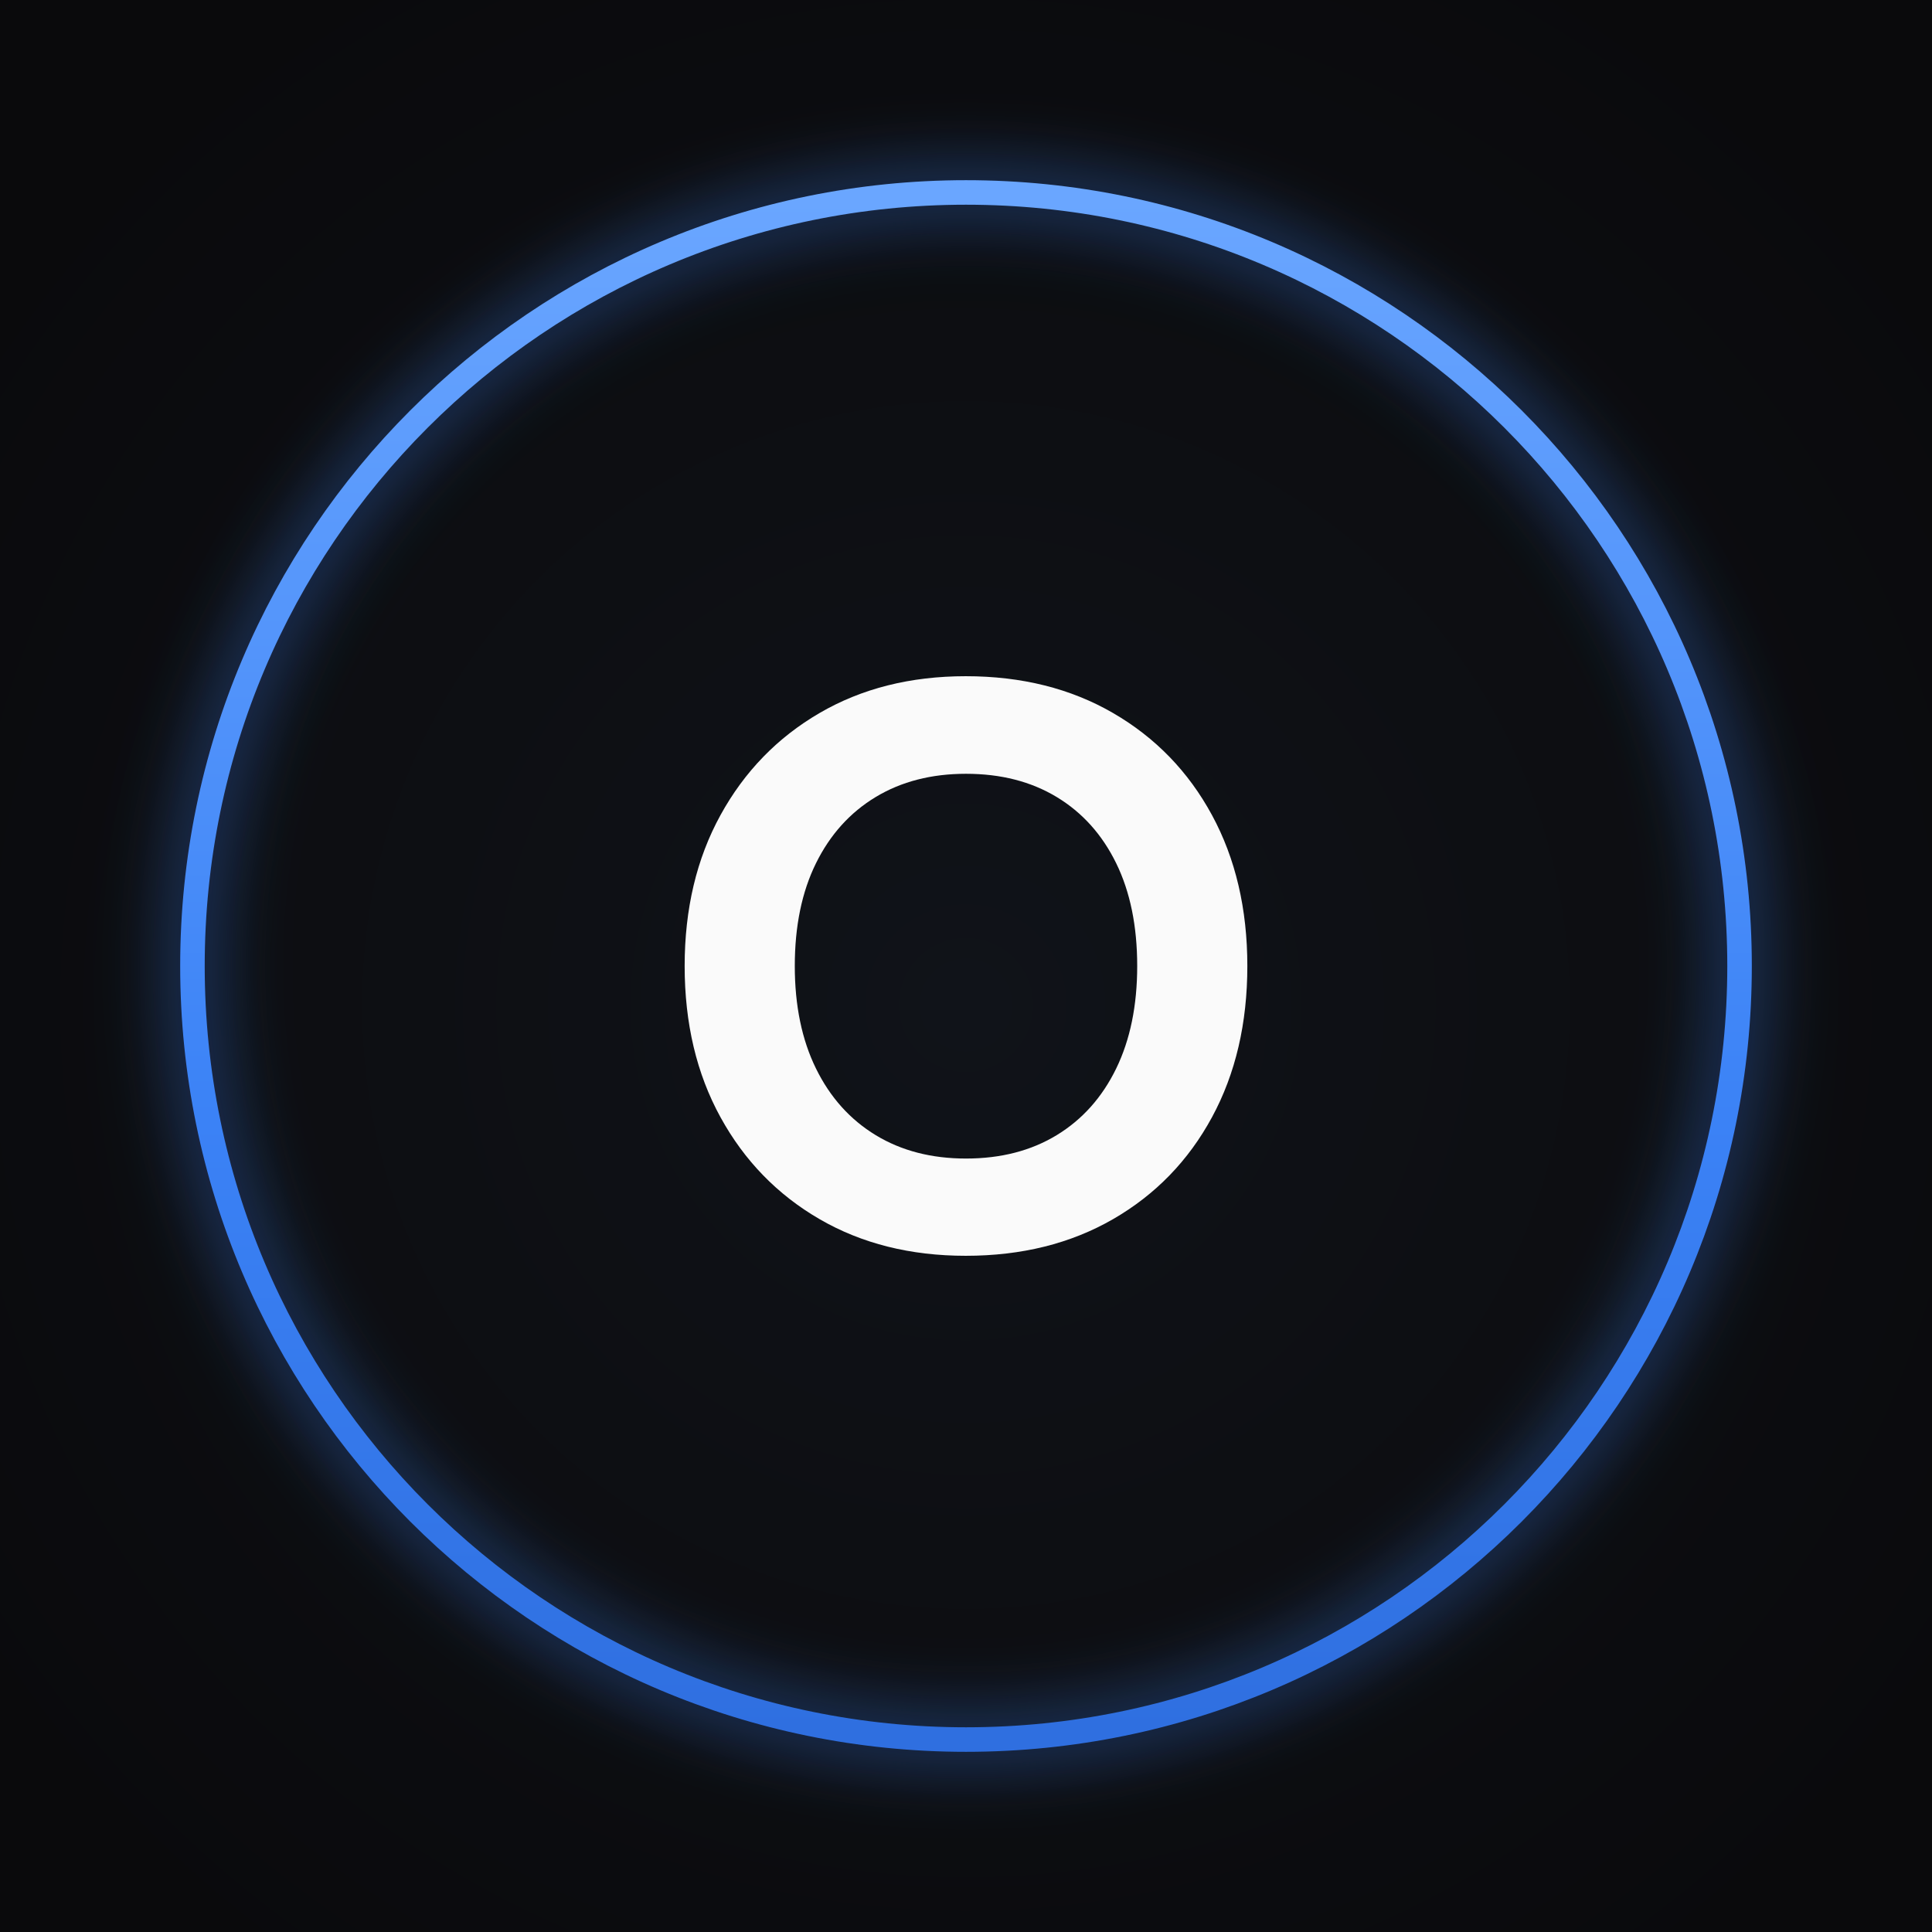
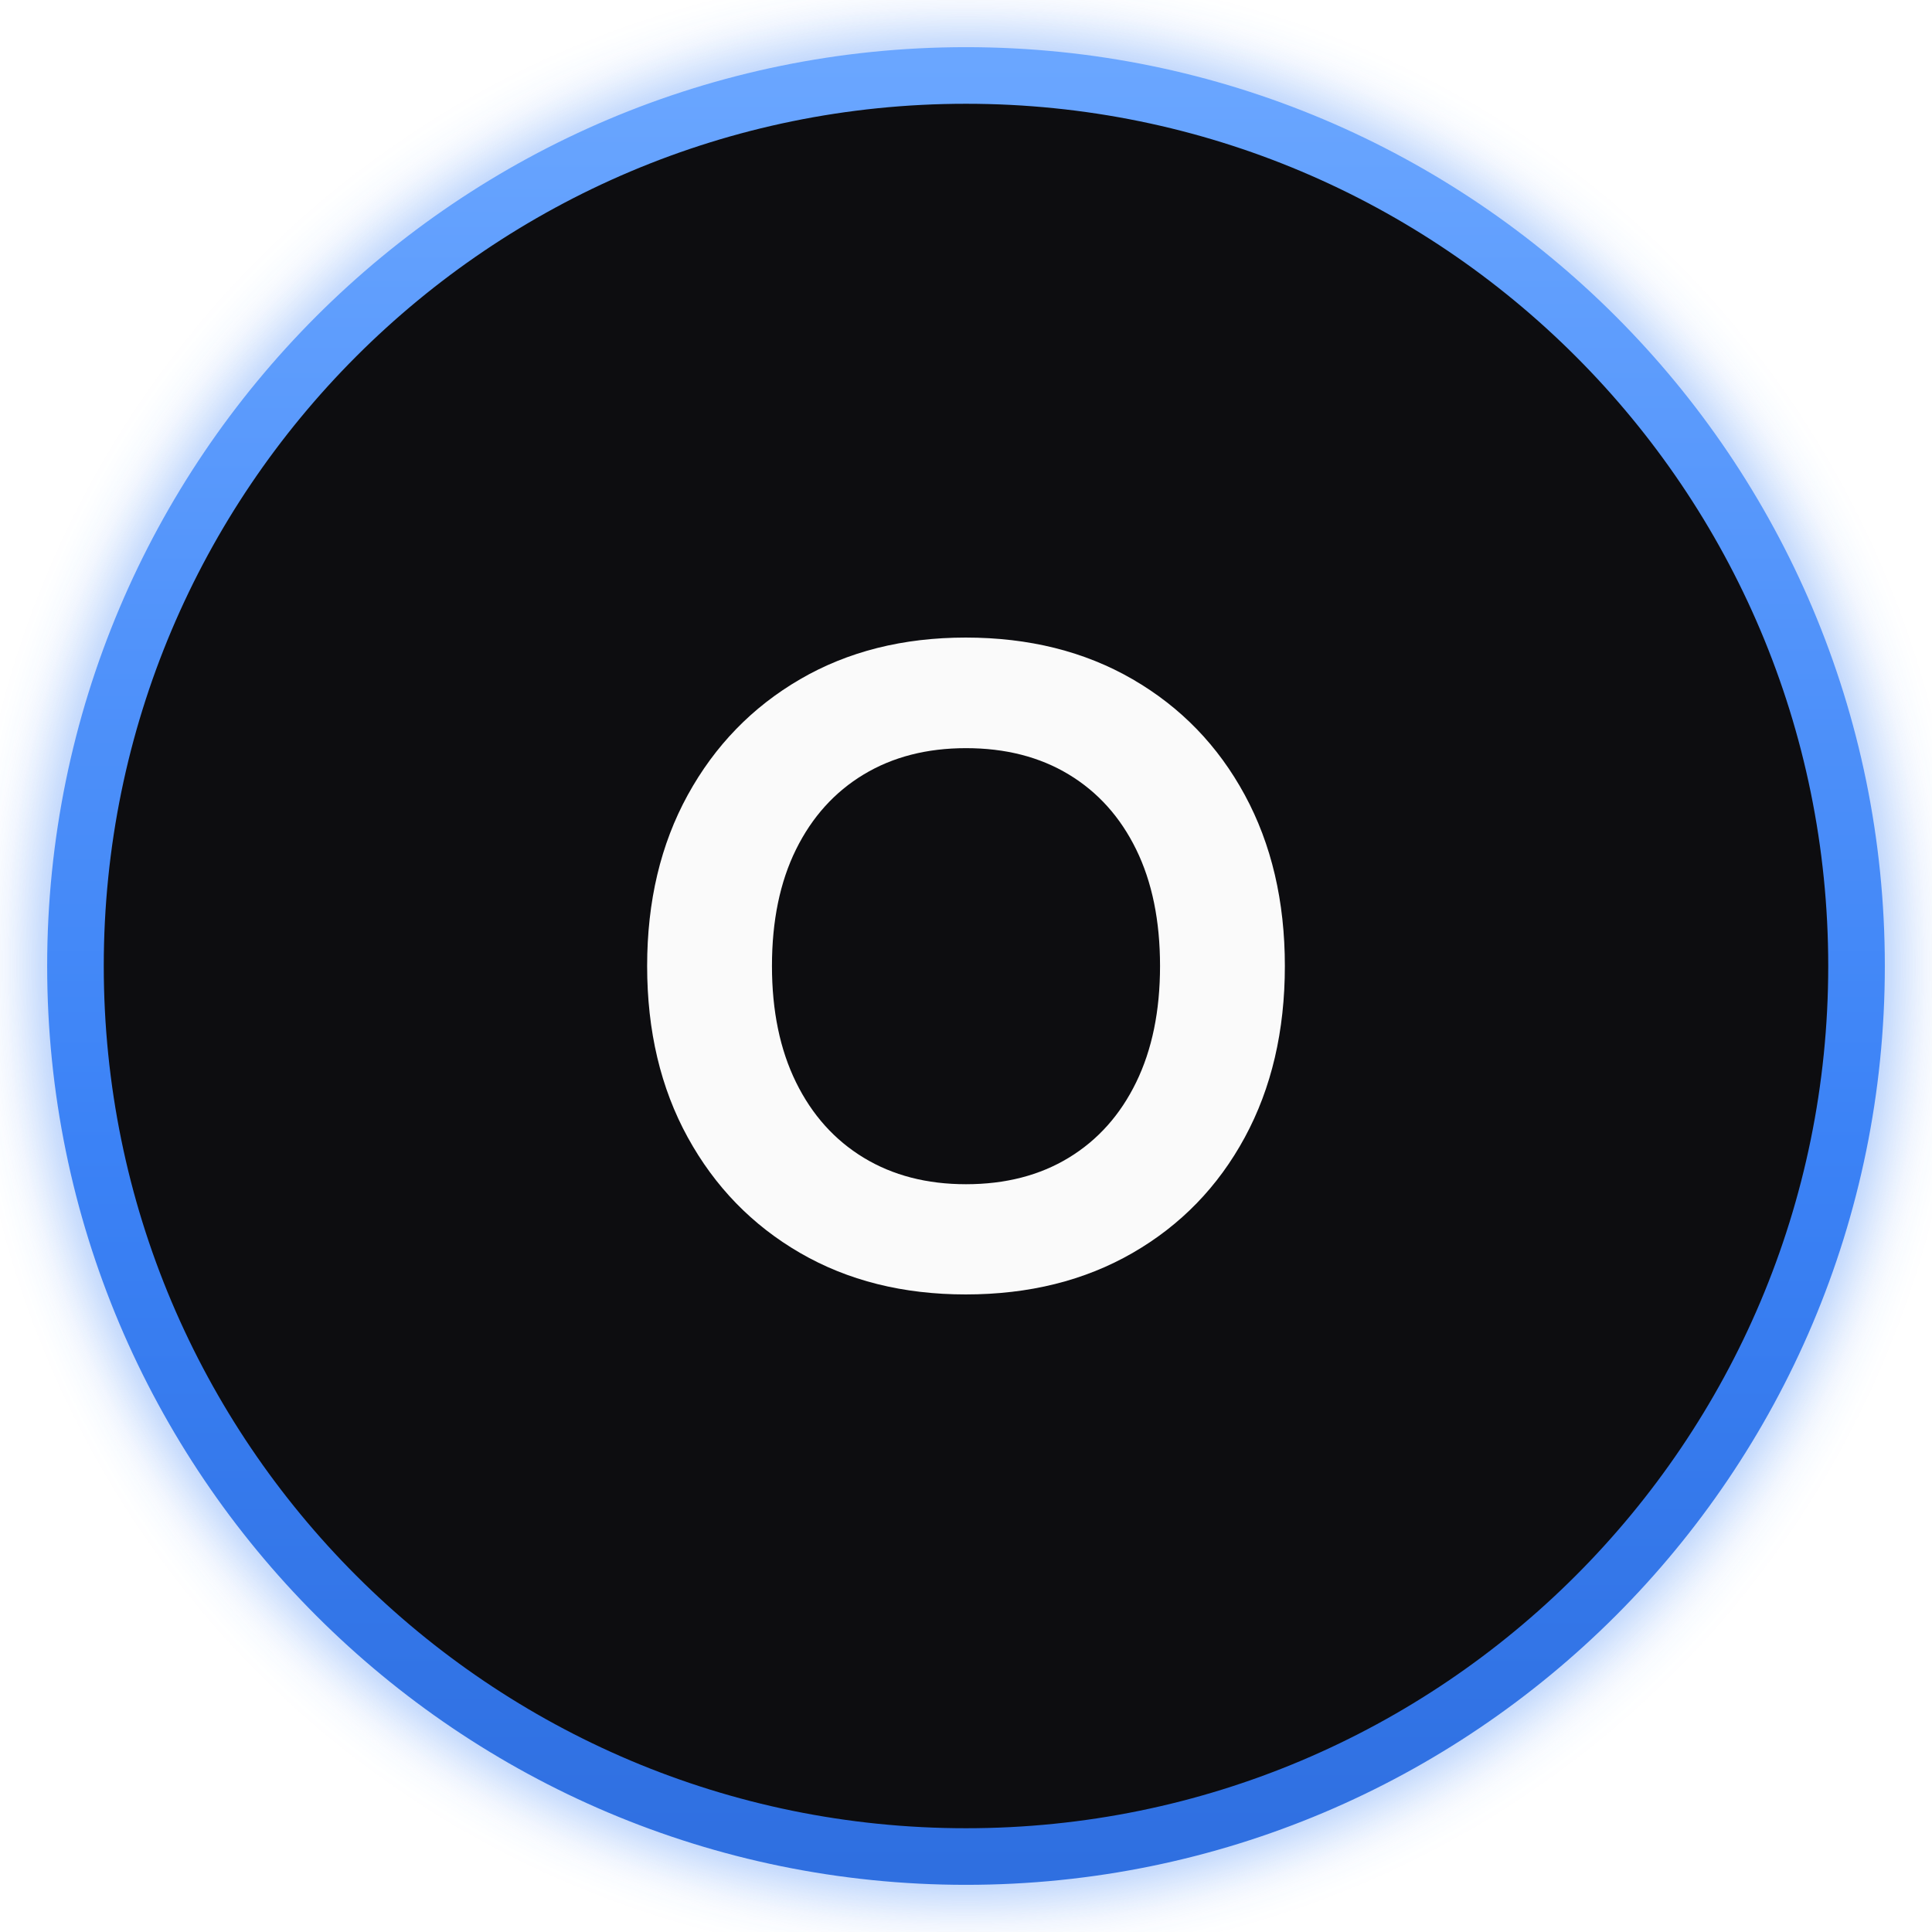
<svg xmlns="http://www.w3.org/2000/svg" viewBox="0 0 512 512" role="img" aria-label="Onda">
  <defs>
-     <radialGradient id="bg" cx="50%" cy="52%" r="62%">
-       <stop offset="0" stop-color="#101319" />
-       <stop offset="1" stop-color="#0a0a0c" />
-     </radialGradient>
    <linearGradient id="rg" x1="0" y1="0" x2="0" y2="1">
      <stop offset="0" stop-color="#6aa6ff" />
      <stop offset="0.6" stop-color="#3b82f6" />
      <stop offset="1" stop-color="#2f6fe0" />
    </linearGradient>
-     <filter id="gl" x="-40%" y="-40%" width="180%" height="180%">
-       <feGaussianBlur stdDeviation="9" />
+     <filter id="gl" x="-35%" y="-35%" width="170%" height="170%">
+       <feGaussianBlur stdDeviation="8" />
    </filter>
  </defs>
-   <rect width="512" height="512" fill="url(#bg)" />
-   <circle cx="256" cy="256" r="205" fill="none" stroke="#3b82f6" stroke-width="10" opacity="0.5" filter="url(#gl)" />
-   <circle cx="256" cy="256" r="205" fill="none" stroke="url(#rg)" stroke-width="6.5" />
-   <path d="M386.152 -12Q282.475 -12 203.508 33.793Q124.542 79.586 79.771 161.086Q35 242.586 35 350Q35 457 79.771 538.5Q124.542 620 203.508 666.0Q282.475 712 386.152 712Q490.781 712 570.166 666.0Q649.551 620 693.724 538.5Q737.896 457 737.896 350Q737.896 242.586 693.724 161.086Q649.551 79.586 570.166 33.793Q490.781 -12 386.152 -12ZM386.448 109.481Q451.724 109.481 499.745 138.705Q547.766 167.929 574.039 221.878Q600.312 275.827 600.312 350Q600.312 424.759 574.039 478.415Q547.766 532.071 499.745 561.088Q451.724 590.105 386.448 590.105Q321.727 590.105 273.648 561.088Q225.568 532.071 199.076 478.415Q172.584 424.759 172.584 350Q172.584 275.827 199.076 221.878Q225.568 167.929 273.648 138.705Q321.727 109.481 386.448 109.481Z" transform="translate(256 256) scale(0.21215 -0.21215) translate(-386.45 -350.00)" fill="#fafafa" />
+   <circle cx="256" cy="256" r="236" fill="none" stroke="#3b82f6" stroke-width="22" opacity="0.45" filter="url(#gl)" />
+   <circle cx="256" cy="256" r="236" fill="#0d0d10" />
+   <circle cx="256" cy="256" r="236" fill="none" stroke="url(#rg)" stroke-width="15" />
+   <path d="M386.152 -12Q282.475 -12 203.508 33.793Q124.542 79.586 79.771 161.086Q35 242.586 35 350Q35 457 79.771 538.5Q124.542 620 203.508 666.0Q282.475 712 386.152 712Q490.781 712 570.166 666.0Q649.551 620 693.724 538.5Q737.896 457 737.896 350Q737.896 242.586 693.724 161.086Q649.551 79.586 570.166 33.793Q490.781 -12 386.152 -12ZM386.448 109.481Q451.724 109.481 499.745 138.705Q547.766 167.929 574.039 221.878Q600.312 275.827 600.312 350Q600.312 424.759 574.039 478.415Q547.766 532.071 499.745 561.088Q451.724 590.105 386.448 590.105Q321.727 590.105 273.648 561.088Q225.568 532.071 199.076 478.415Q172.584 424.759 172.584 350Q172.584 275.827 199.076 221.878Q225.568 167.929 273.648 138.705Q321.727 109.481 386.448 109.481Z" transform="translate(256 256) scale(0.24044 -0.24044) translate(-386.45 -350.00)" fill="#fafafa" />
</svg>
